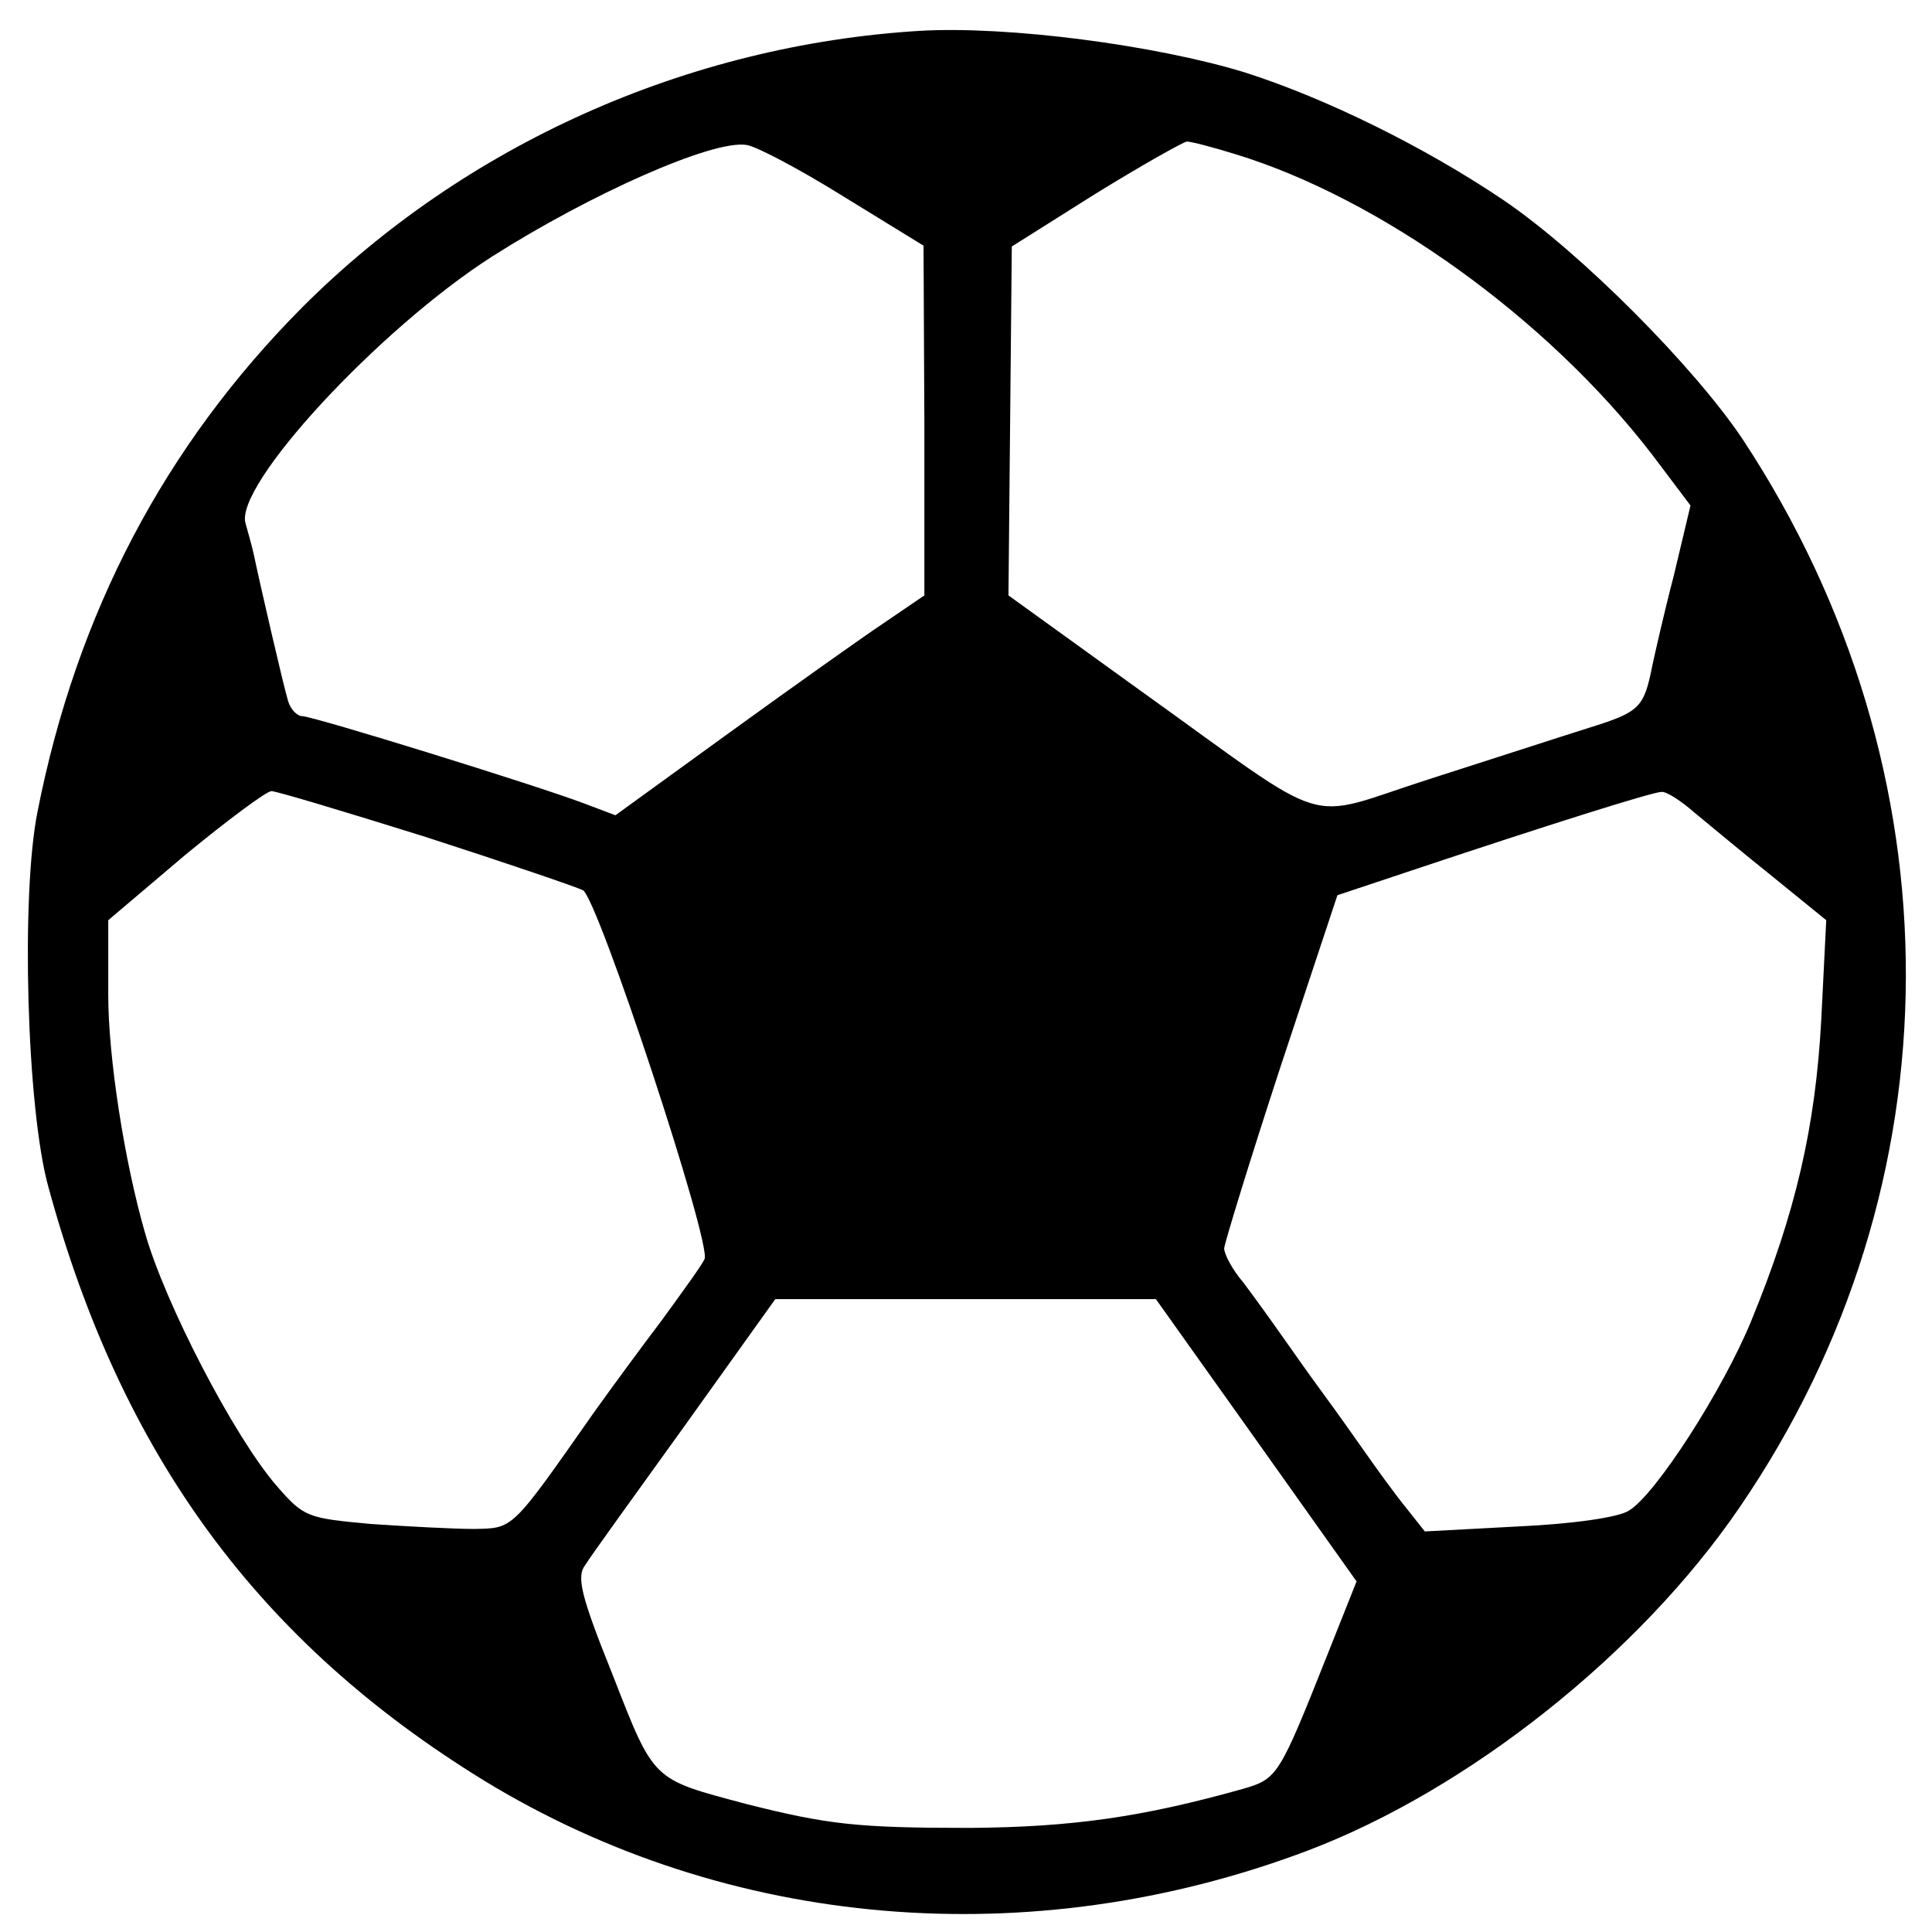
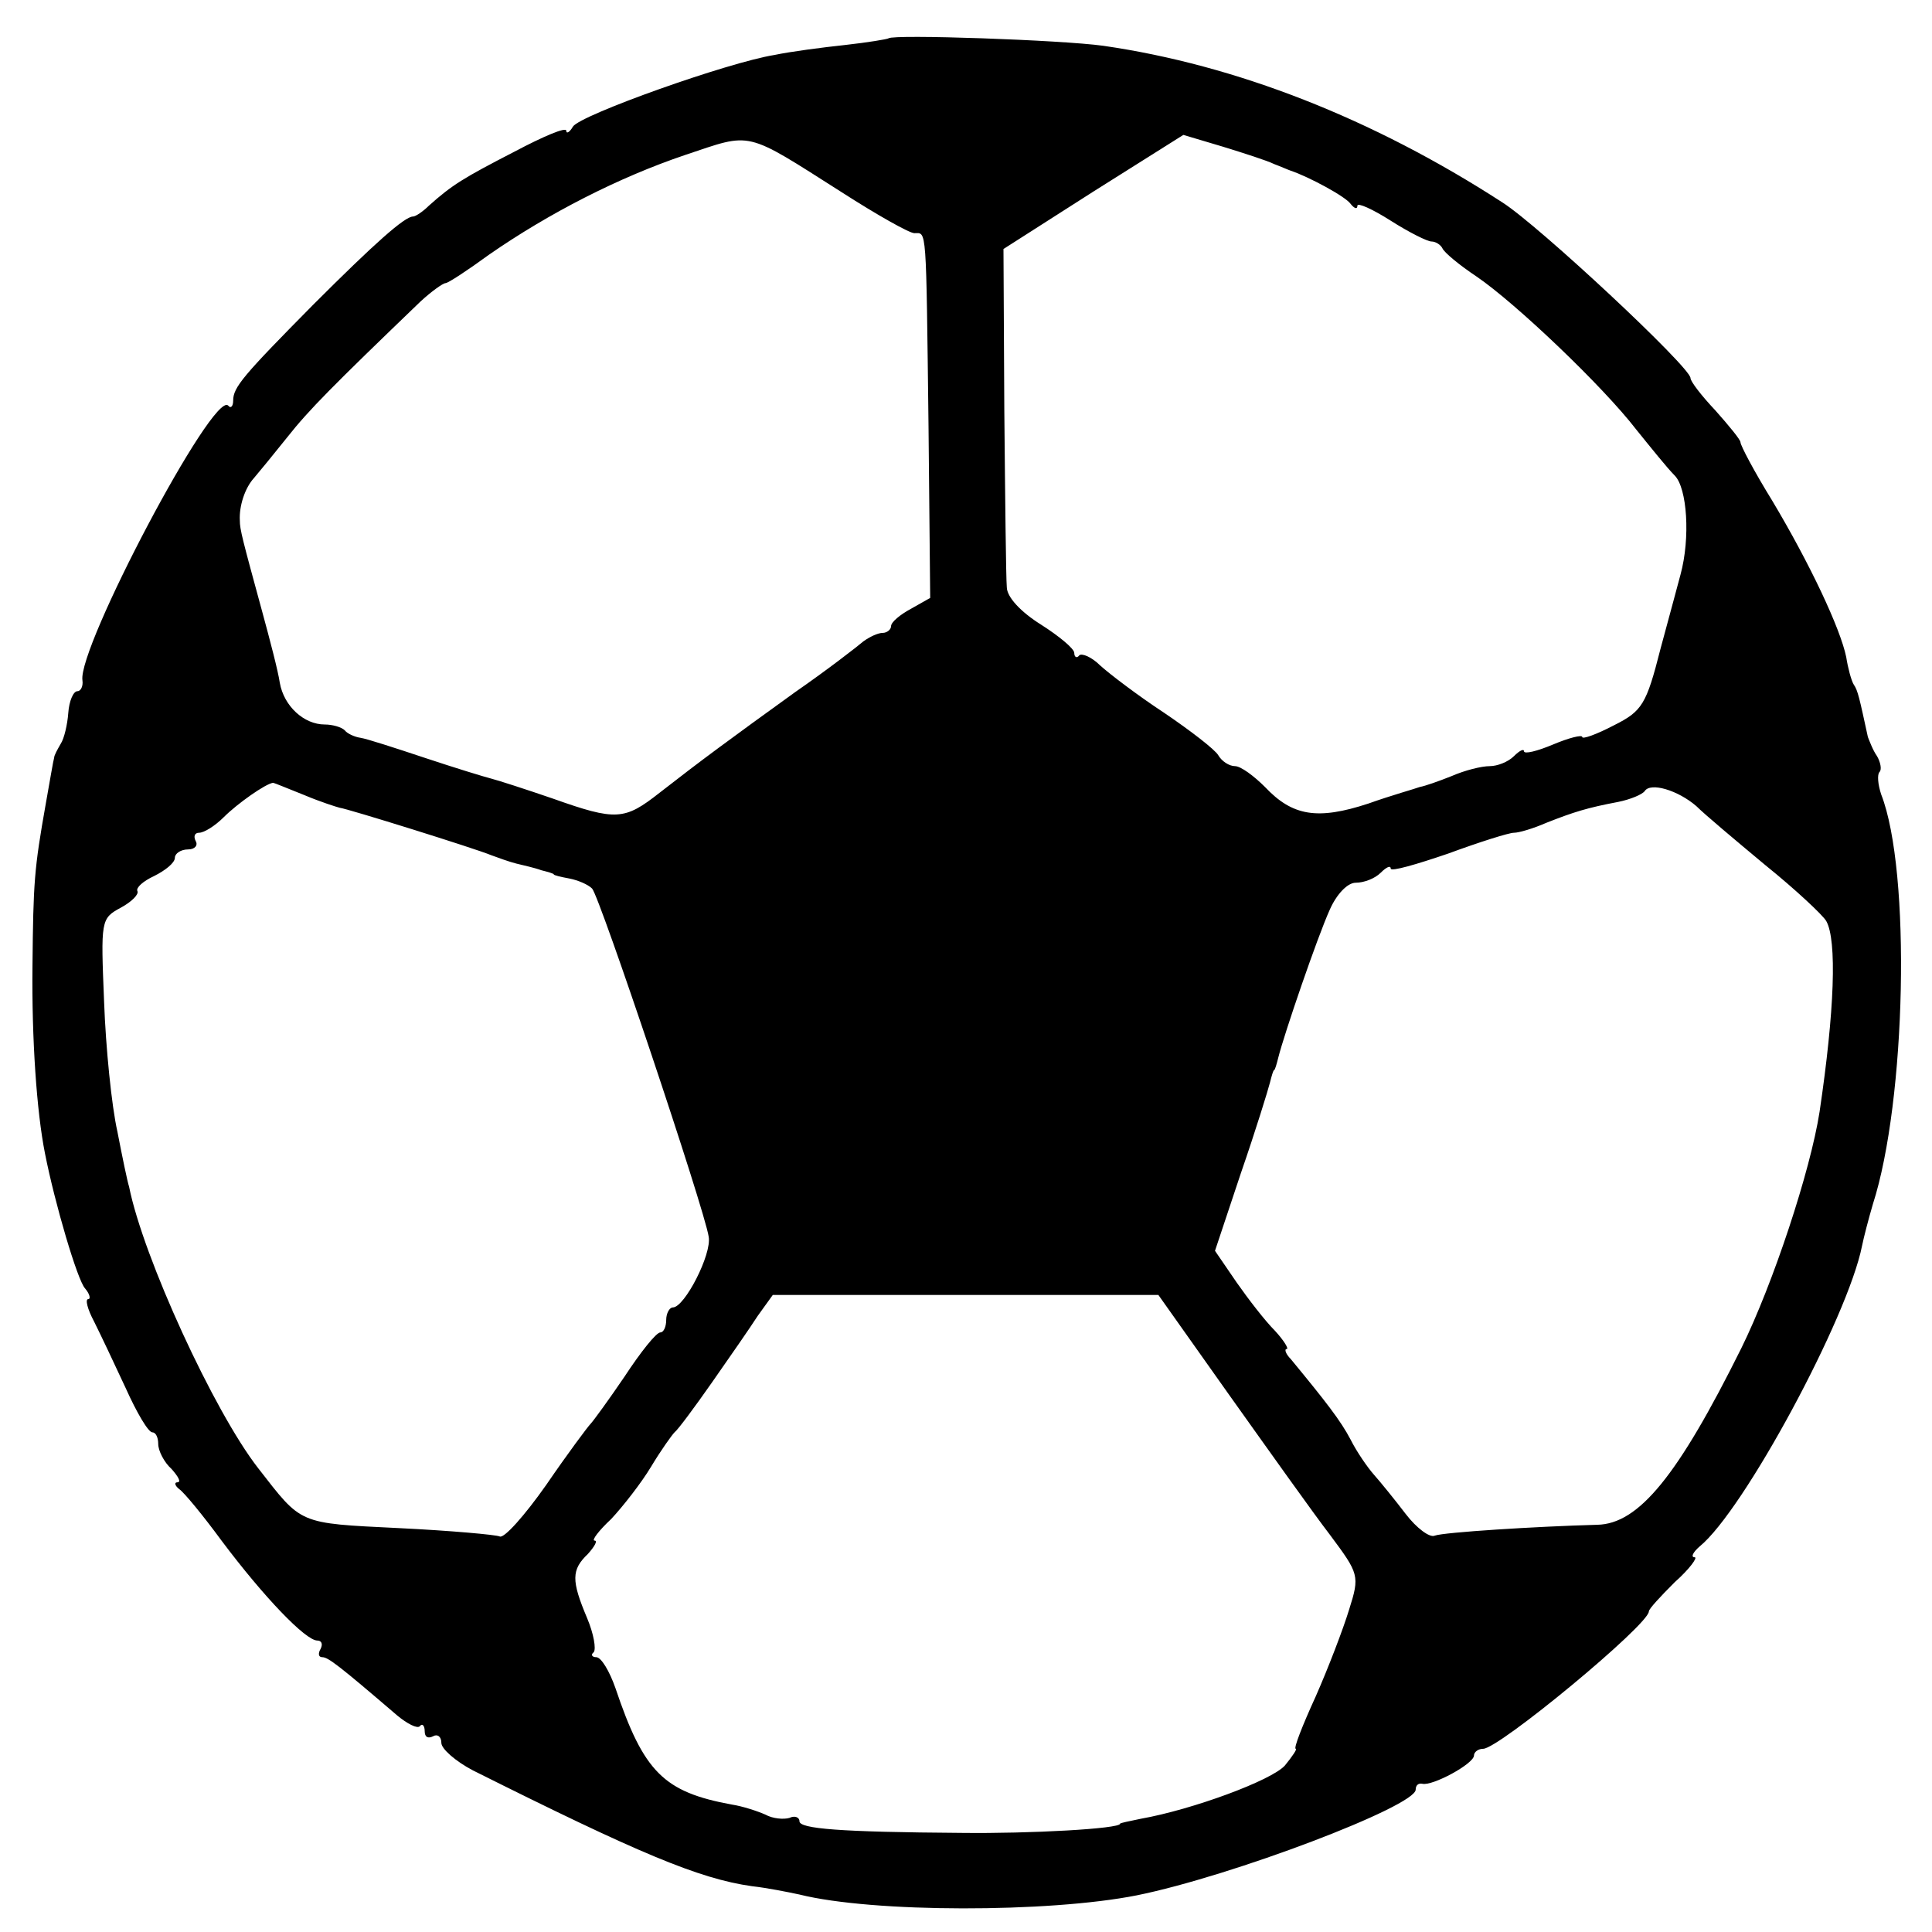
<svg xmlns="http://www.w3.org/2000/svg" version="1.0" width="232pt" height="232pt" viewBox="0 0 232 232" preserveAspectRatio="xMidYMid meet">
  <g transform="translate(0,232) scale(0.1,-0.1)" fill="#000000" stroke="none">
-     <path d="M1105 2283 c-280 -17 -547 -137 -742 -332 -165 -166 -271 -367 -318 -606 -20 -100 -13 -356 13 -450 88 -323 253 -547 523 -713 293 -179 657 -210 990 -84 192 73 398 236 518 412 265 387 266 884 4 1282 -58 87 -195 225 -288 288 -95 64 -213 122 -310 153 -108 33 -284 56 -390 50z m-92 -199 l96 -59 1 -210 0 -210 -47 -32 c-27 -18 -110 -77 -186 -132 l-138 -100 -37 14 c-58 22 -326 105 -339 105 -6 0 -14 8 -17 18 -5 16 -33 137 -41 175 -2 10 -7 27 -10 38 -15 45 160 234 296 321 118 75 264 140 305 134 11 -1 64 -29 117 -62z m470 51 c174 -53 375 -197 501 -361 l46 -61 -20 -84 c-12 -46 -23 -95 -26 -109 -10 -50 -15 -55 -76 -74 -35 -11 -121 -39 -193 -62 -153 -49 -110 -62 -346 107 l-158 114 2 210 2 209 100 63 c55 34 105 62 110 63 6 0 32 -7 58 -15z m-972 -820 c96 -31 181 -60 189 -64 18 -10 155 -425 146 -443 -3 -7 -27 -40 -51 -73 -25 -33 -61 -82 -81 -110 -101 -144 -97 -140 -145 -141 -24 0 -80 3 -124 6 -76 7 -80 8 -113 46 -51 59 -134 219 -158 304 -25 87 -44 211 -44 285 l0 90 92 78 c51 42 98 77 104 77 6 0 89 -25 185 -55z m1524 29 c17 -14 59 -49 94 -77 l64 -52 -6 -120 c-7 -129 -31 -232 -84 -361 -34 -83 -115 -209 -147 -228 -12 -8 -67 -16 -133 -19 l-112 -6 -23 29 c-13 16 -34 45 -48 65 -14 20 -36 51 -50 70 -14 19 -36 50 -50 70 -14 20 -35 49 -47 65 -13 15 -23 34 -23 41 1 8 31 106 68 219 l68 205 99 33 c147 49 279 91 290 91 6 1 24 -11 40 -25z m-526 -754 l120 -169 -35 -88 c-58 -146 -60 -149 -101 -161 -121 -34 -205 -46 -328 -47 -136 0 -171 4 -270 29 -112 30 -109 26 -159 154 -39 97 -44 119 -33 133 6 10 61 86 120 168 l108 151 229 0 228 0 121 -170z" />
+     <path d="M1067 2274 c-1 -1 -25 -5 -52 -8 -28 -3 -66 -8 -85 -12 -56 -9 -233 -72 -242 -86 -4 -7 -8 -9 -8 -5 0 5 -28 -7 -62 -25 -62 -32 -75 -40 -103 -65 -7 -7 -16 -13 -19 -13 -10 0 -46 -32 -120 -106 -84 -85 -96 -99 -96 -115 0 -7 -3 -10 -6 -6 -18 18 -181 -291 -175 -330 1 -7 -2 -13 -6 -13 -5 0 -10 -12 -11 -26 -1 -14 -5 -31 -9 -37 -4 -7 -8 -14 -8 -17 -1 -3 -5 -27 -10 -55 -14 -79 -15 -94 -16 -195 -1 -87 5 -175 15 -225 12 -61 39 -152 48 -162 6 -7 7 -13 4 -13 -4 0 -1 -12 7 -27 8 -16 25 -52 38 -80 13 -29 27 -53 32 -53 4 0 7 -6 7 -14 0 -8 7 -22 16 -30 8 -9 12 -16 7 -16 -4 0 -3 -4 2 -8 6 -4 29 -32 51 -62 51 -68 101 -120 115 -120 5 0 7 -4 4 -10 -3 -5 -3 -10 2 -10 7 0 20 -10 90 -70 12 -10 24 -16 27 -13 3 4 6 1 6 -6 0 -7 4 -9 10 -6 5 3 10 0 10 -8 0 -7 17 -22 38 -33 198 -99 271 -130 335 -139 18 -2 43 -7 57 -10 88 -22 299 -22 405 -1 114 23 335 107 335 127 0 5 3 8 8 7 12 -3 62 24 62 34 0 4 5 8 11 8 19 0 199 149 199 165 0 3 14 18 31 35 18 16 28 30 24 30 -5 0 -2 6 6 13 53 43 178 275 195 361 2 10 8 33 13 50 40 124 46 400 10 492 -4 12 -5 24 -2 27 3 3 1 12 -3 19 -5 7 -9 18 -11 23 -10 46 -12 56 -17 63 -3 5 -7 20 -9 33 -7 34 -43 111 -89 188 -21 34 -38 66 -38 70 0 3 -14 20 -30 38 -17 18 -30 35 -30 39 0 13 -182 183 -226 211 -156 101 -320 165 -479 188 -50 7 -252 14 -258 9z m-56 -185 c42 -27 81 -49 87 -49 15 0 14 12 17 -232 l2 -206 -23 -13 c-13 -7 -24 -16 -24 -21 0 -4 -5 -8 -10 -8 -6 0 -16 -5 -23 -10 -7 -6 -43 -34 -82 -61 -79 -57 -113 -82 -163 -121 -42 -33 -52 -34 -128 -7 -32 11 -66 22 -74 24 -8 2 -44 13 -80 25 -36 12 -70 23 -77 24 -7 1 -16 5 -19 9 -4 4 -15 7 -24 7 -25 0 -49 22 -54 50 -2 14 -12 52 -21 85 -24 88 -27 99 -27 110 -1 17 6 39 17 51 6 7 24 29 40 49 26 33 55 62 160 163 13 12 27 22 30 22 3 0 26 15 52 34 72 50 156 93 236 120 81 27 70 30 188 -45z m519 34 c8 -3 17 -7 20 -8 21 -7 66 -31 72 -40 4 -5 8 -7 8 -2 0 4 18 -4 40 -18 22 -14 44 -25 49 -25 5 0 11 -4 13 -8 2 -5 20 -20 41 -34 47 -32 152 -132 192 -184 17 -21 37 -46 46 -55 15 -15 19 -75 7 -119 -2 -8 -13 -48 -24 -89 -17 -67 -22 -75 -56 -92 -21 -11 -38 -17 -38 -14 0 3 -16 -1 -35 -9 -19 -8 -35 -12 -35 -8 0 3 -5 1 -12 -6 -7 -7 -20 -12 -29 -12 -10 0 -30 -5 -46 -12 -15 -6 -32 -12 -38 -13 -5 -2 -34 -10 -62 -20 -61 -20 -91 -15 -124 20 -13 13 -29 25 -36 25 -7 0 -16 6 -20 13 -4 7 -34 30 -65 51 -32 21 -66 47 -77 57 -10 10 -22 15 -25 12 -3 -4 -6 -2 -6 3 0 5 -18 20 -40 34 -24 15 -41 33 -41 45 -1 11 -2 107 -3 213 l-1 193 108 69 108 68 47 -14 c26 -8 54 -17 62 -21z m-1164 -758 c19 -8 38 -14 42 -15 9 -1 163 -49 182 -57 8 -3 22 -8 30 -10 8 -2 22 -5 30 -8 8 -2 15 -4 15 -5 0 -1 8 -3 19 -5 10 -2 22 -7 27 -12 9 -9 135 -385 140 -418 4 -21 -29 -85 -43 -85 -4 0 -8 -7 -8 -15 0 -8 -3 -15 -7 -15 -5 0 -24 -24 -43 -53 -19 -28 -38 -54 -41 -57 -3 -3 -27 -35 -53 -73 -26 -37 -51 -65 -56 -62 -4 2 -59 7 -121 10 -122 6 -116 4 -169 72 -53 68 -138 253 -155 338 -2 6 -8 35 -14 66 -7 31 -14 101 -16 156 -4 98 -4 100 20 113 13 7 22 16 20 20 -2 4 7 12 20 18 14 7 25 16 25 22 0 5 7 10 16 10 8 0 12 5 9 10 -3 6 -1 10 4 10 6 0 19 8 30 19 16 16 50 40 59 41 1 0 18 -7 38 -15z m1671 -13 c10 -10 47 -41 83 -71 36 -29 69 -60 73 -67 13 -23 10 -108 -8 -229 -11 -71 -56 -207 -94 -284 -76 -153 -123 -211 -173 -212 -74 -2 -184 -9 -195 -13 -6 -3 -22 9 -35 26 -13 17 -30 38 -38 47 -8 9 -21 28 -28 42 -12 23 -30 46 -72 97 -6 6 -8 12 -5 12 3 0 -3 10 -14 22 -12 12 -32 38 -46 58 l-26 38 31 93 c18 52 33 101 35 109 2 8 4 15 5 15 1 0 3 7 5 15 7 28 47 145 62 178 8 18 21 32 31 32 10 0 23 5 30 12 7 7 12 9 12 5 0 -4 31 5 69 18 38 14 73 25 79 25 6 0 23 5 39 12 33 13 49 18 86 25 15 3 29 9 32 13 7 11 40 1 62 -18z m-561 -707 c47 -66 101 -142 121 -168 35 -47 36 -49 23 -90 -7 -23 -25 -70 -40 -104 -16 -35 -27 -63 -24 -63 2 0 -4 -9 -13 -20 -16 -18 -111 -53 -173 -64 -14 -3 -25 -5 -25 -6 0 -6 -108 -12 -190 -11 -147 1 -195 5 -195 14 0 5 -6 7 -12 4 -7 -2 -20 -1 -29 4 -9 4 -27 10 -40 12 -82 15 -106 39 -140 140 -7 20 -17 37 -23 37 -5 0 -7 3 -3 6 3 4 0 22 -8 41 -19 45 -19 58 1 77 8 9 12 16 8 16 -4 0 5 12 20 26 14 15 36 43 48 63 12 20 25 38 28 41 4 3 24 30 45 60 21 30 46 66 55 80 l18 25 231 0 232 0 85 -120z" />
  </g>
</svg>
